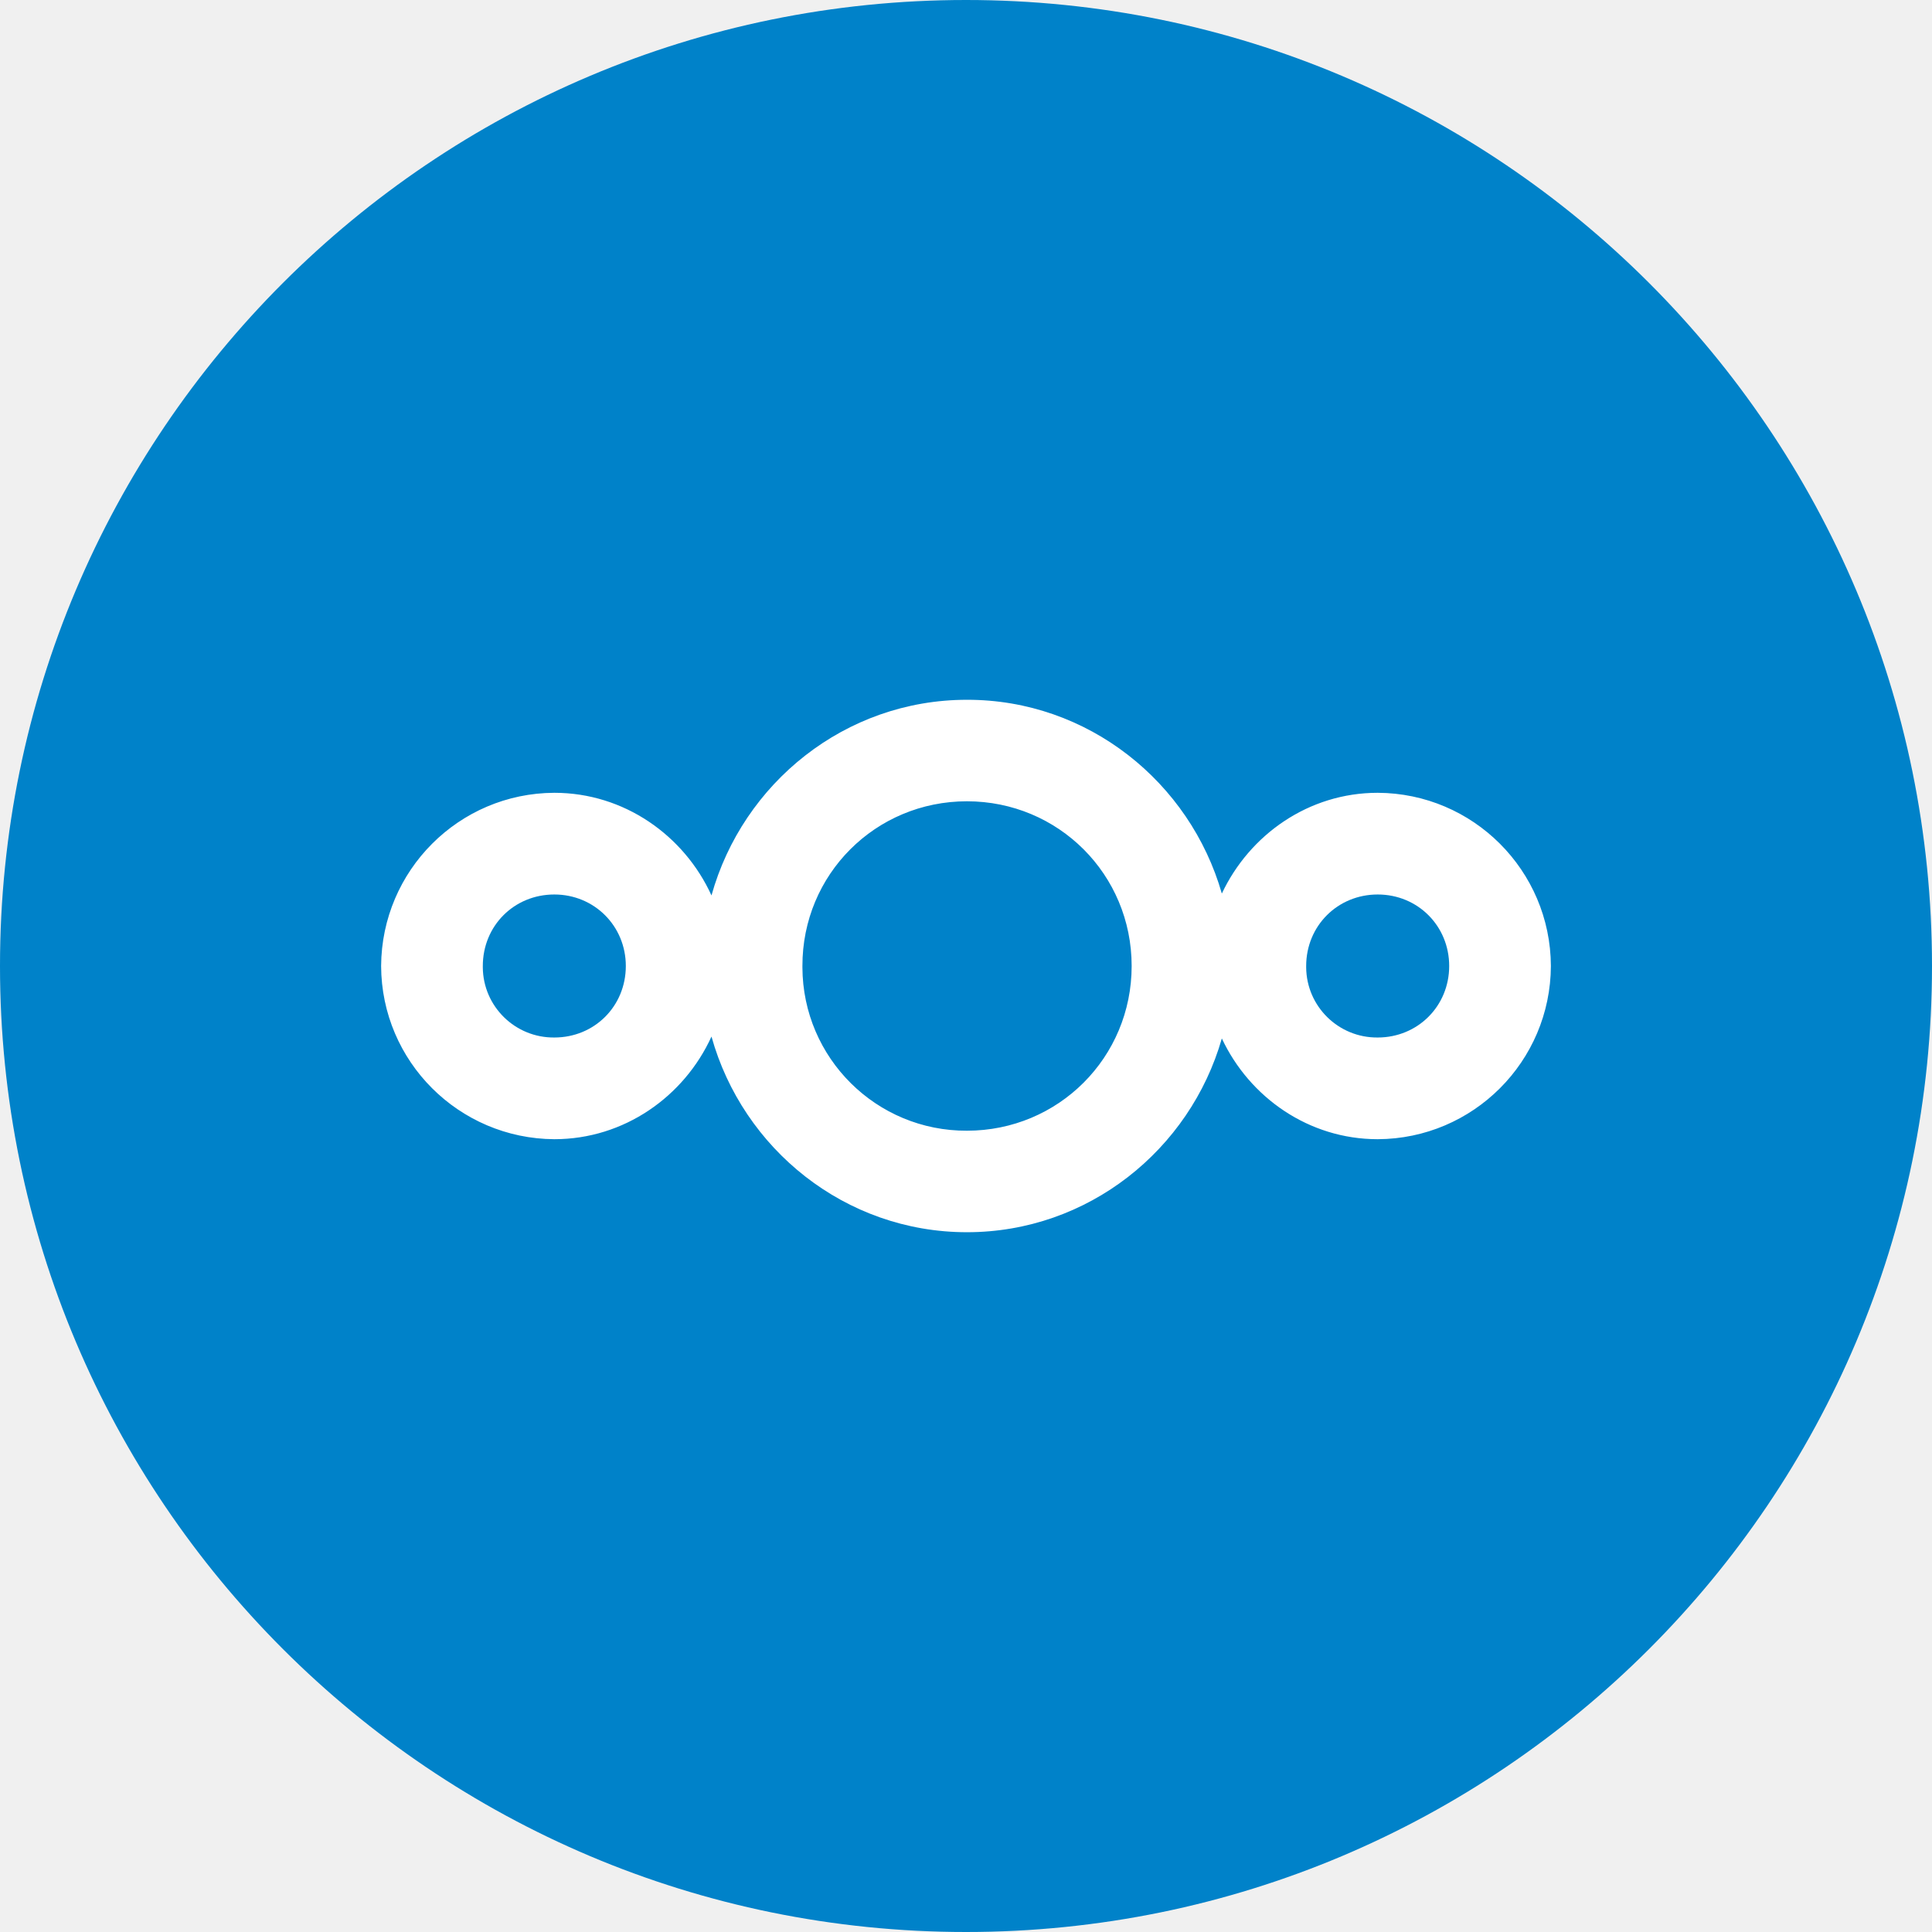
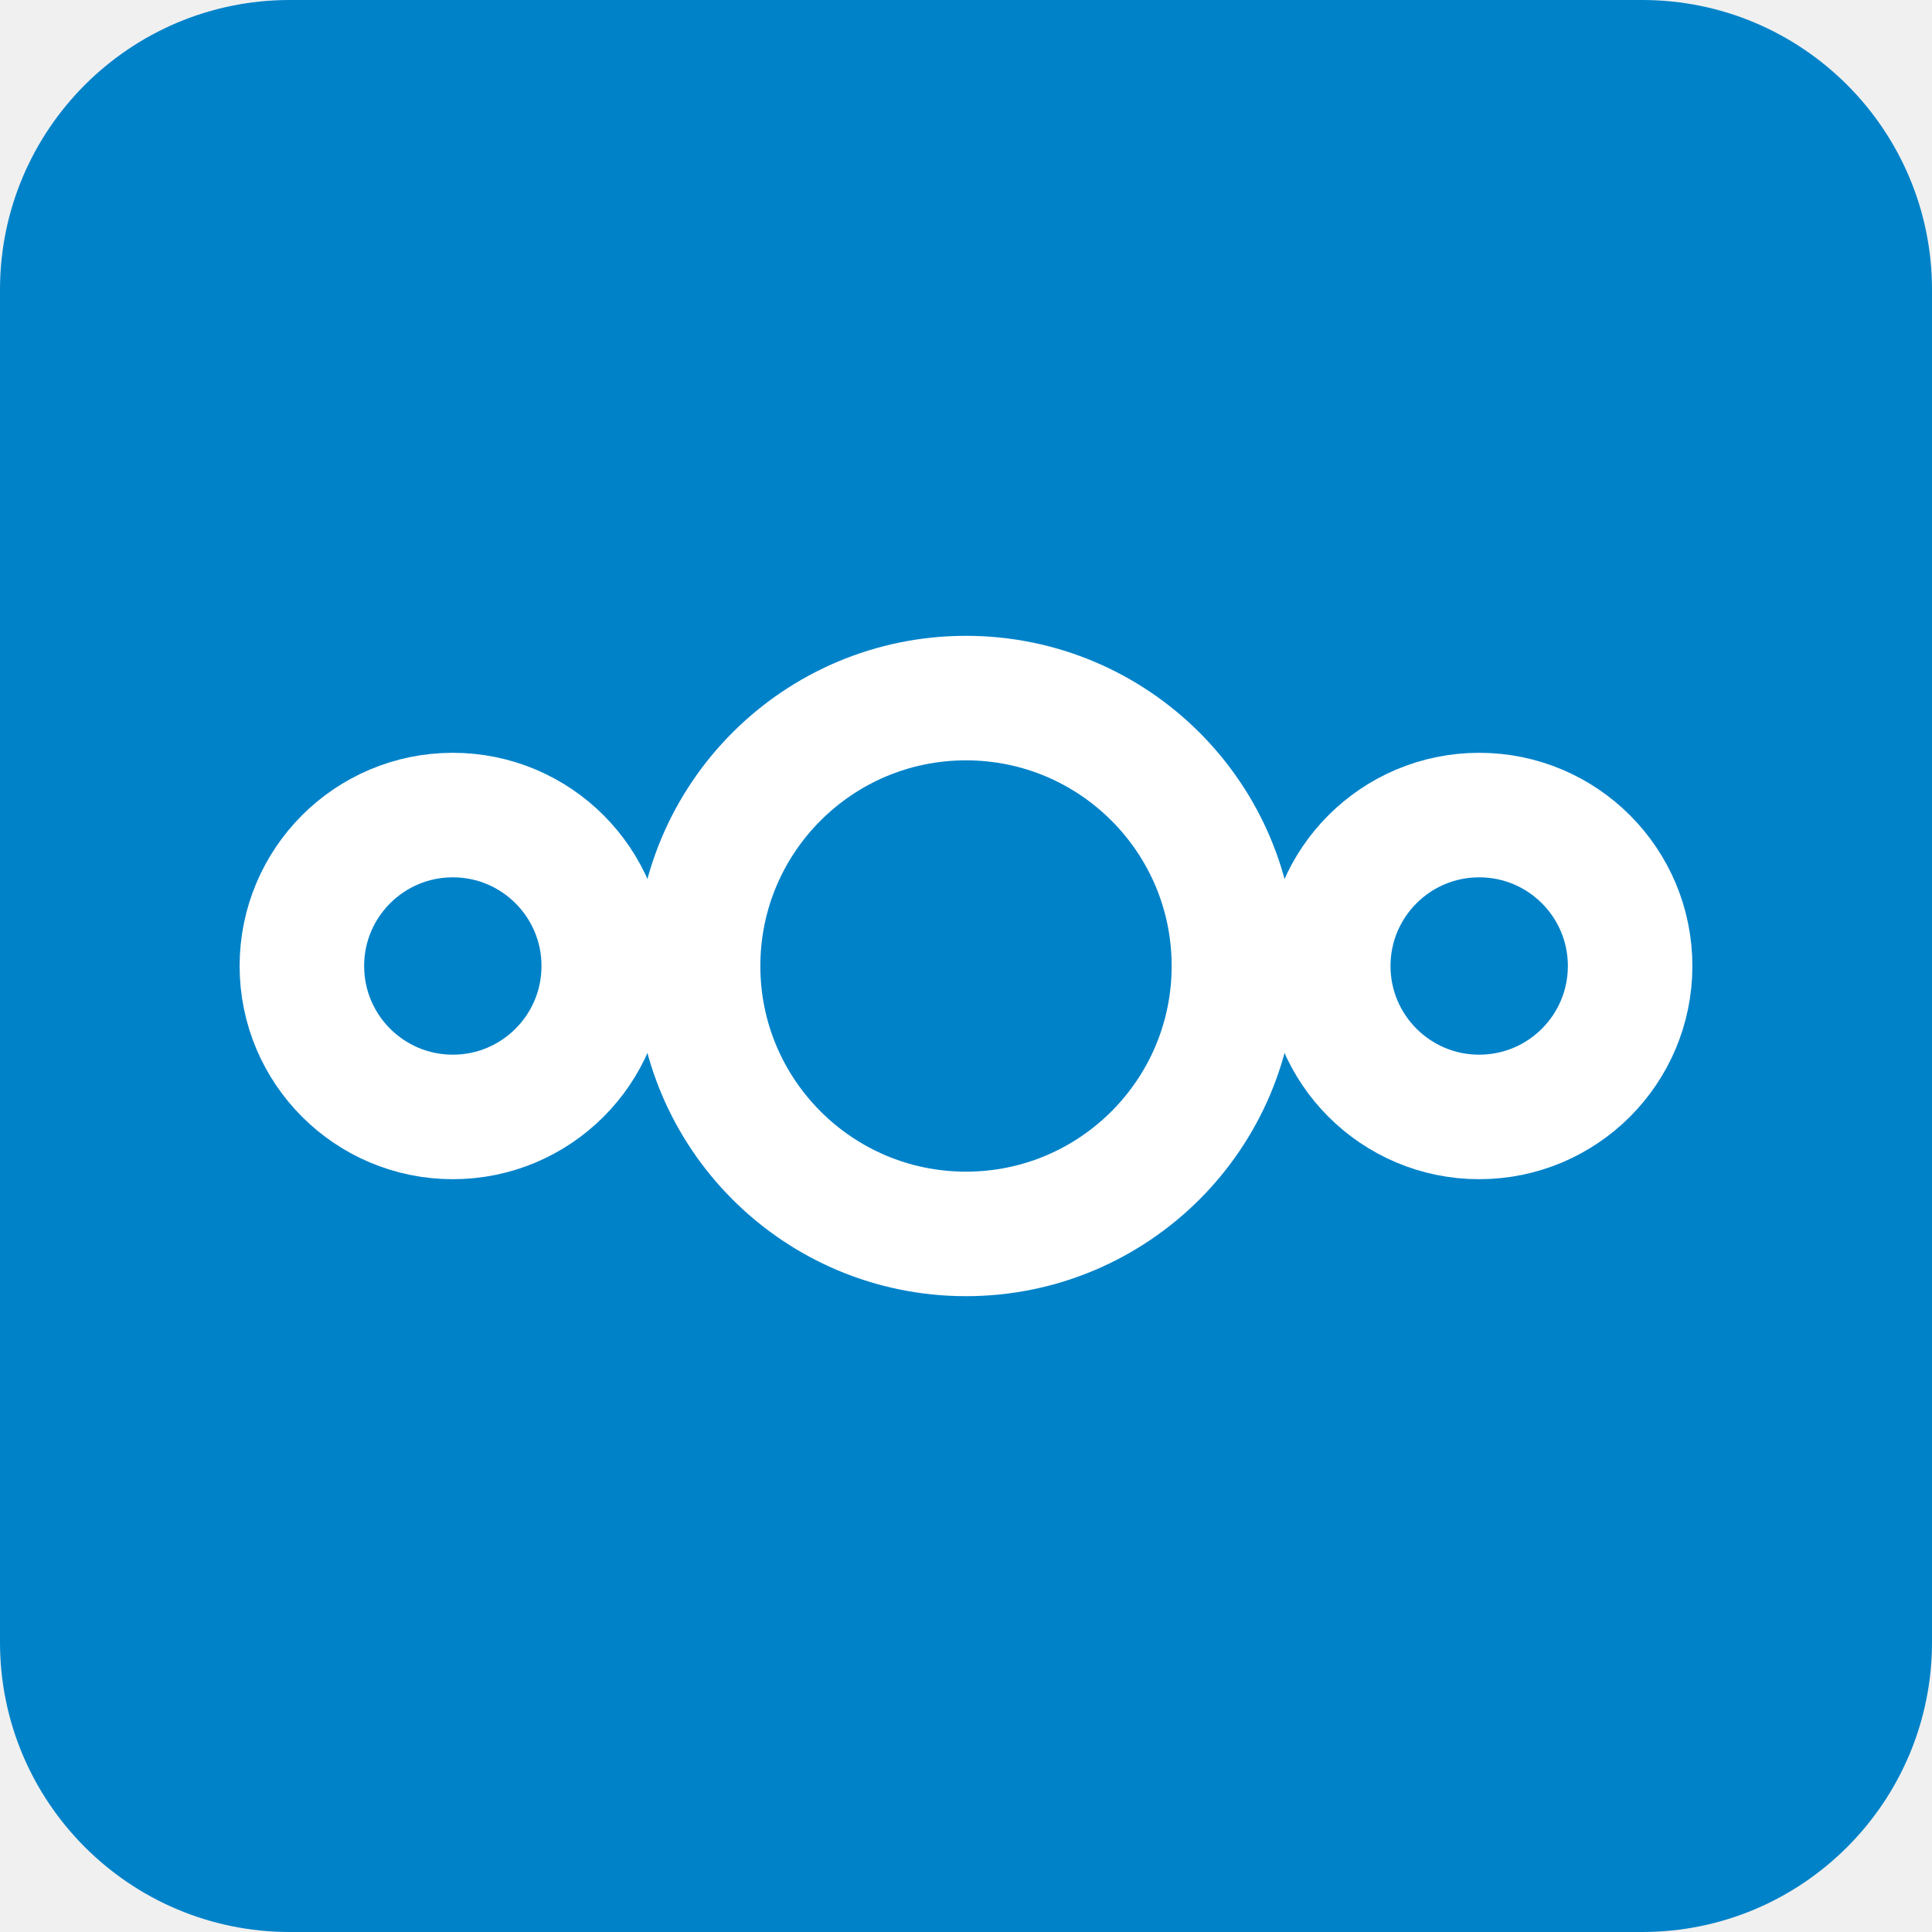
- <svg xmlns="http://www.w3.org/2000/svg" width="800px" height="800px" viewBox="0 0 1024 1024">
-   <circle cx="512" cy="512" r="512" style="fill:#0082c9" />
-   <path d="M512.5 370.9c-64.6 0-118.8 44.2-135.4 103.7-14.5-31.8-46.3-54.4-83.3-54.4-50.6.2-91.5 41.2-91.8 91.8.2 50.6 41.2 91.5 91.8 91.8 37 0 68.8-22.6 83.3-54.4 16.6 59.5 70.8 103.7 135.4 103.7 64.2 0 118.2-43.7 135.1-102.7 14.7 31.3 46.1 53.4 82.6 53.4 50.6-.2 91.6-41.2 91.8-91.8-.2-50.6-41.2-91.6-91.8-91.8-36.6 0-67.9 22.2-82.6 53.4-16.9-59-70.9-102.8-135.1-102.7zm0 53.8c48.5 0 87.3 38.8 87.3 87.3s-38.8 87.3-87.3 87.3c-48 .2-87-38.5-87.2-86.5v-.8c-.1-48.5 38.7-87.3 87.2-87.3zm-218.7 49.4c21.2 0 37.9 16.7 37.9 37.9 0 21.3-16.6 37.9-37.9 37.9-20.7.2-37.7-16.4-37.9-37.1v-.8c0-21.3 16.6-37.9 37.9-37.9zm436.4 0c21.3 0 37.9 16.7 37.9 37.9 0 21.3-16.7 37.9-37.9 37.9-20.7.2-37.7-16.4-37.9-37.1v-.8c0-21.3 16.7-37.9 37.9-37.9z" style="fill:#fff" />
+ <svg xmlns="http://www.w3.org/2000/svg" aria-label="NextCloud" role="img" viewBox="0 0 512 512">
+   <rect width="512" height="512" rx="15%" fill="#0082c9" />
+   <g stroke="#ffffff" stroke-width="33" fill="none">
+     <circle r="40" cy="256" cx="120" />
+     <circle r="71" cy="256" cx="256" />
+     <circle r="40" cy="256" cx="392" />
+   </g>
</svg>
